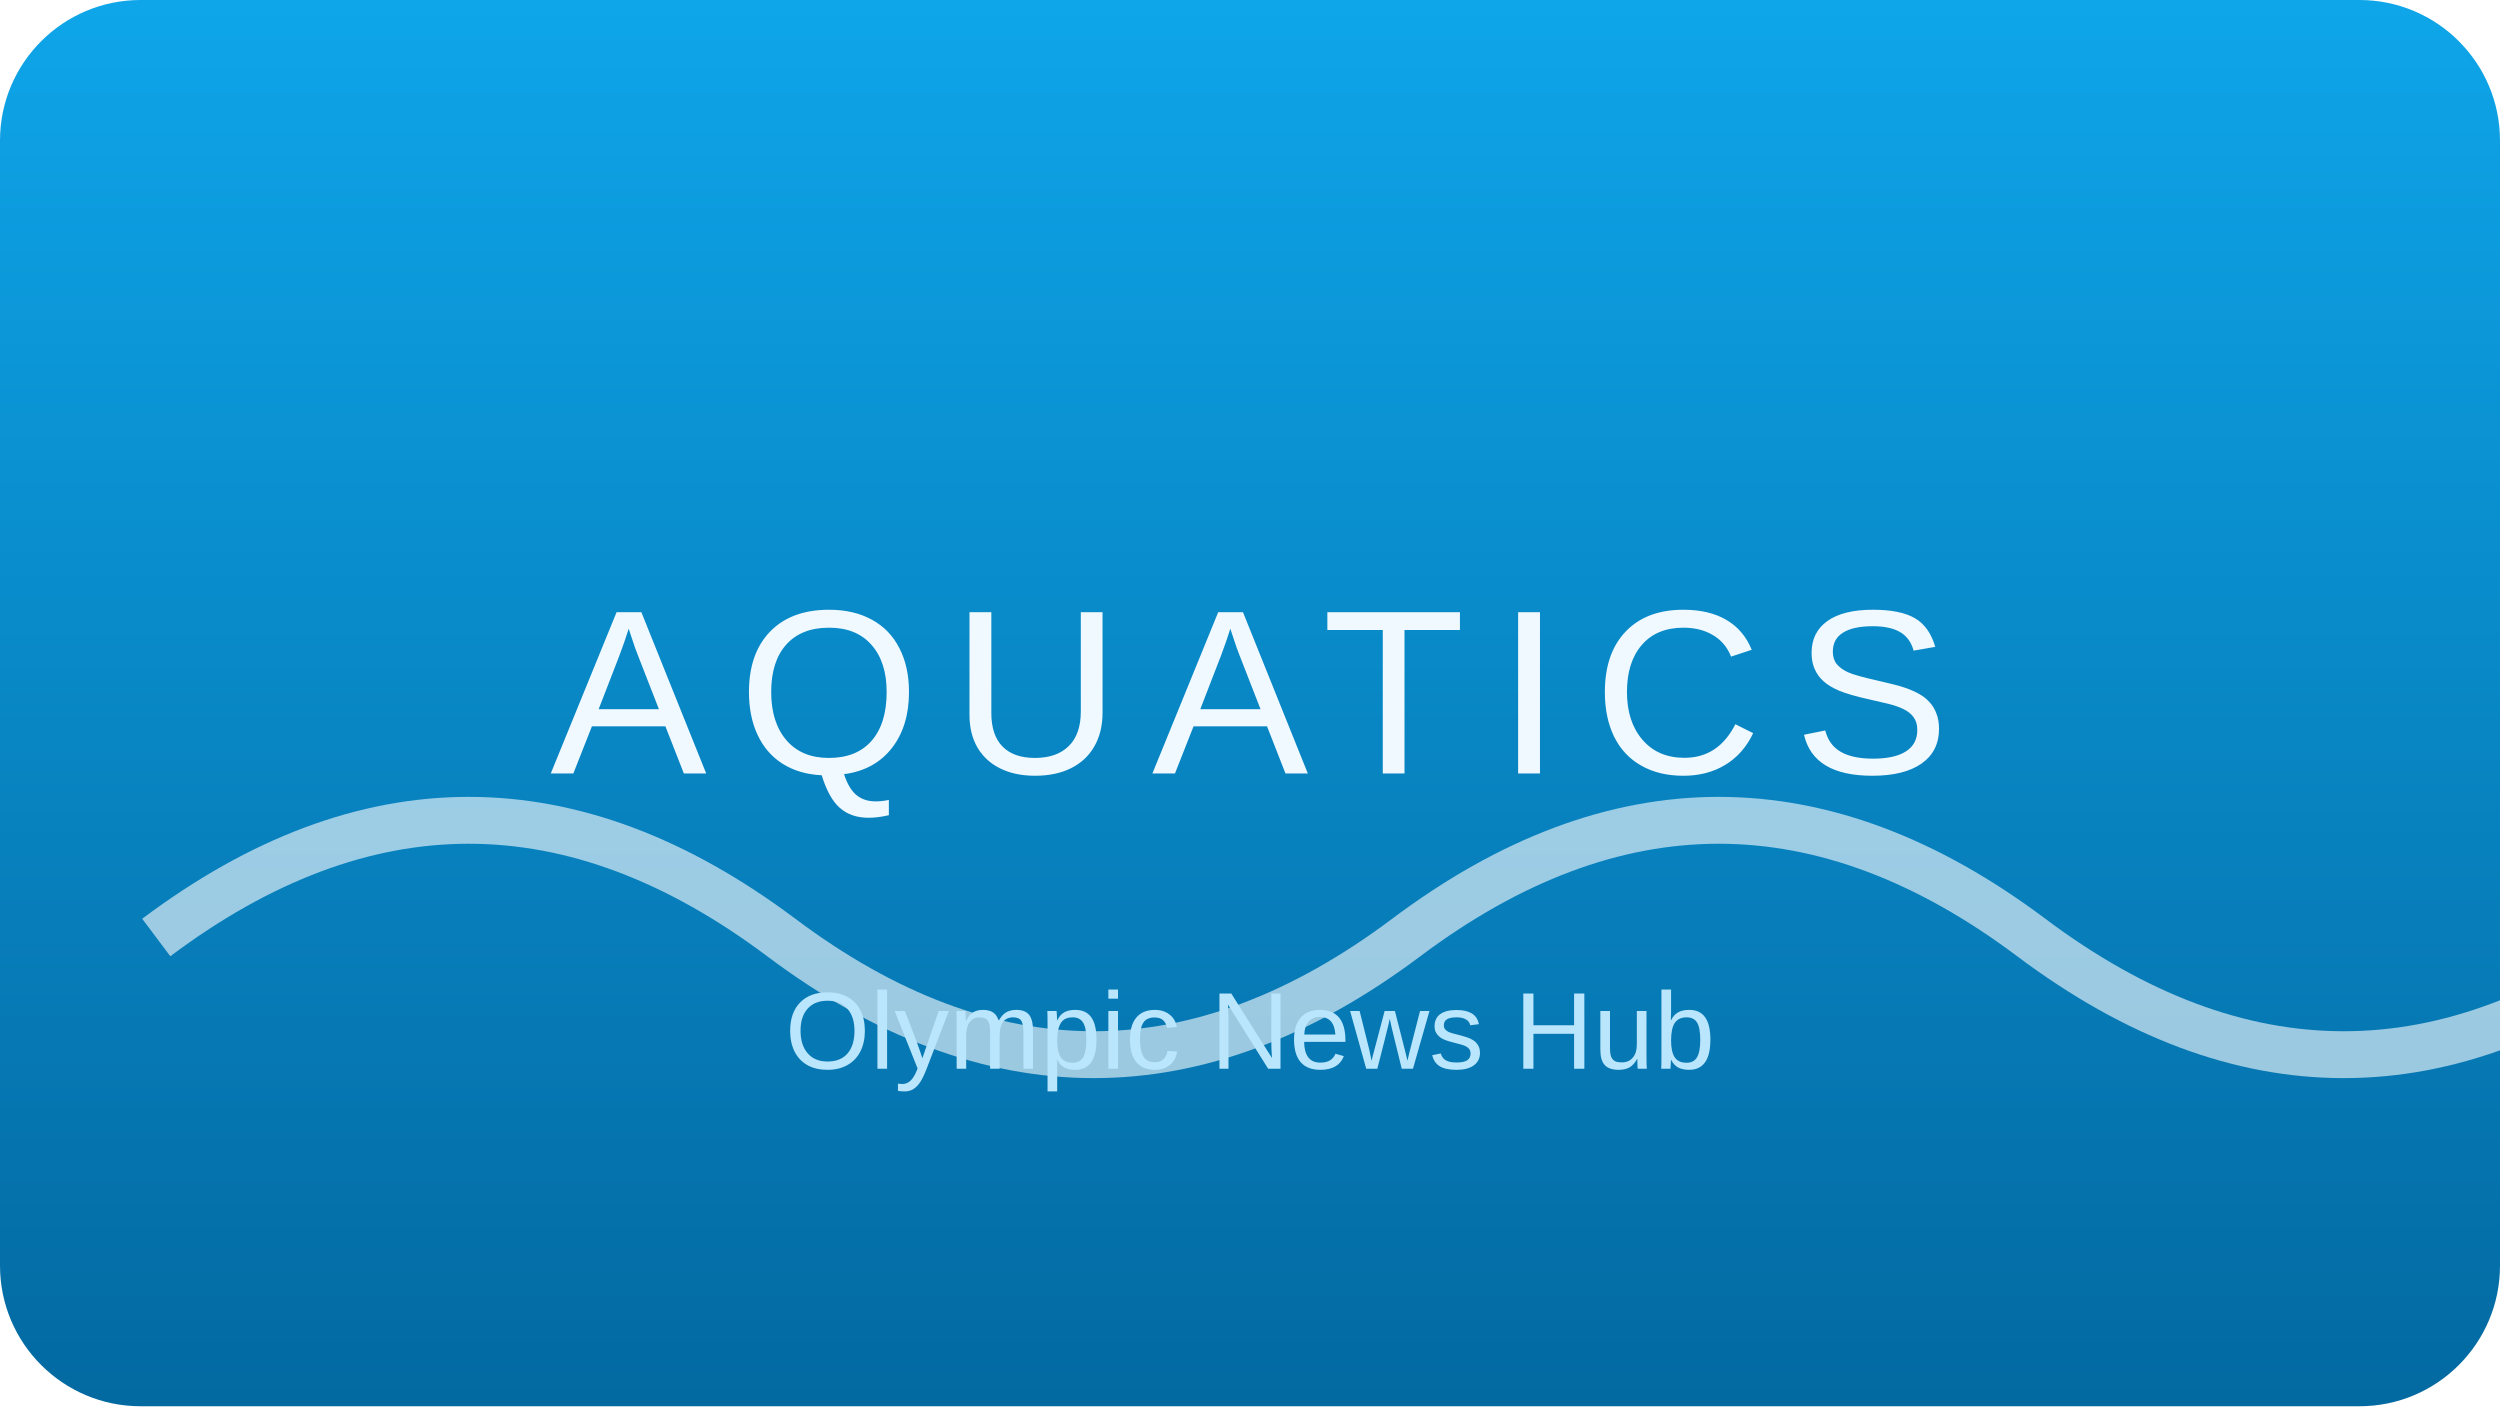
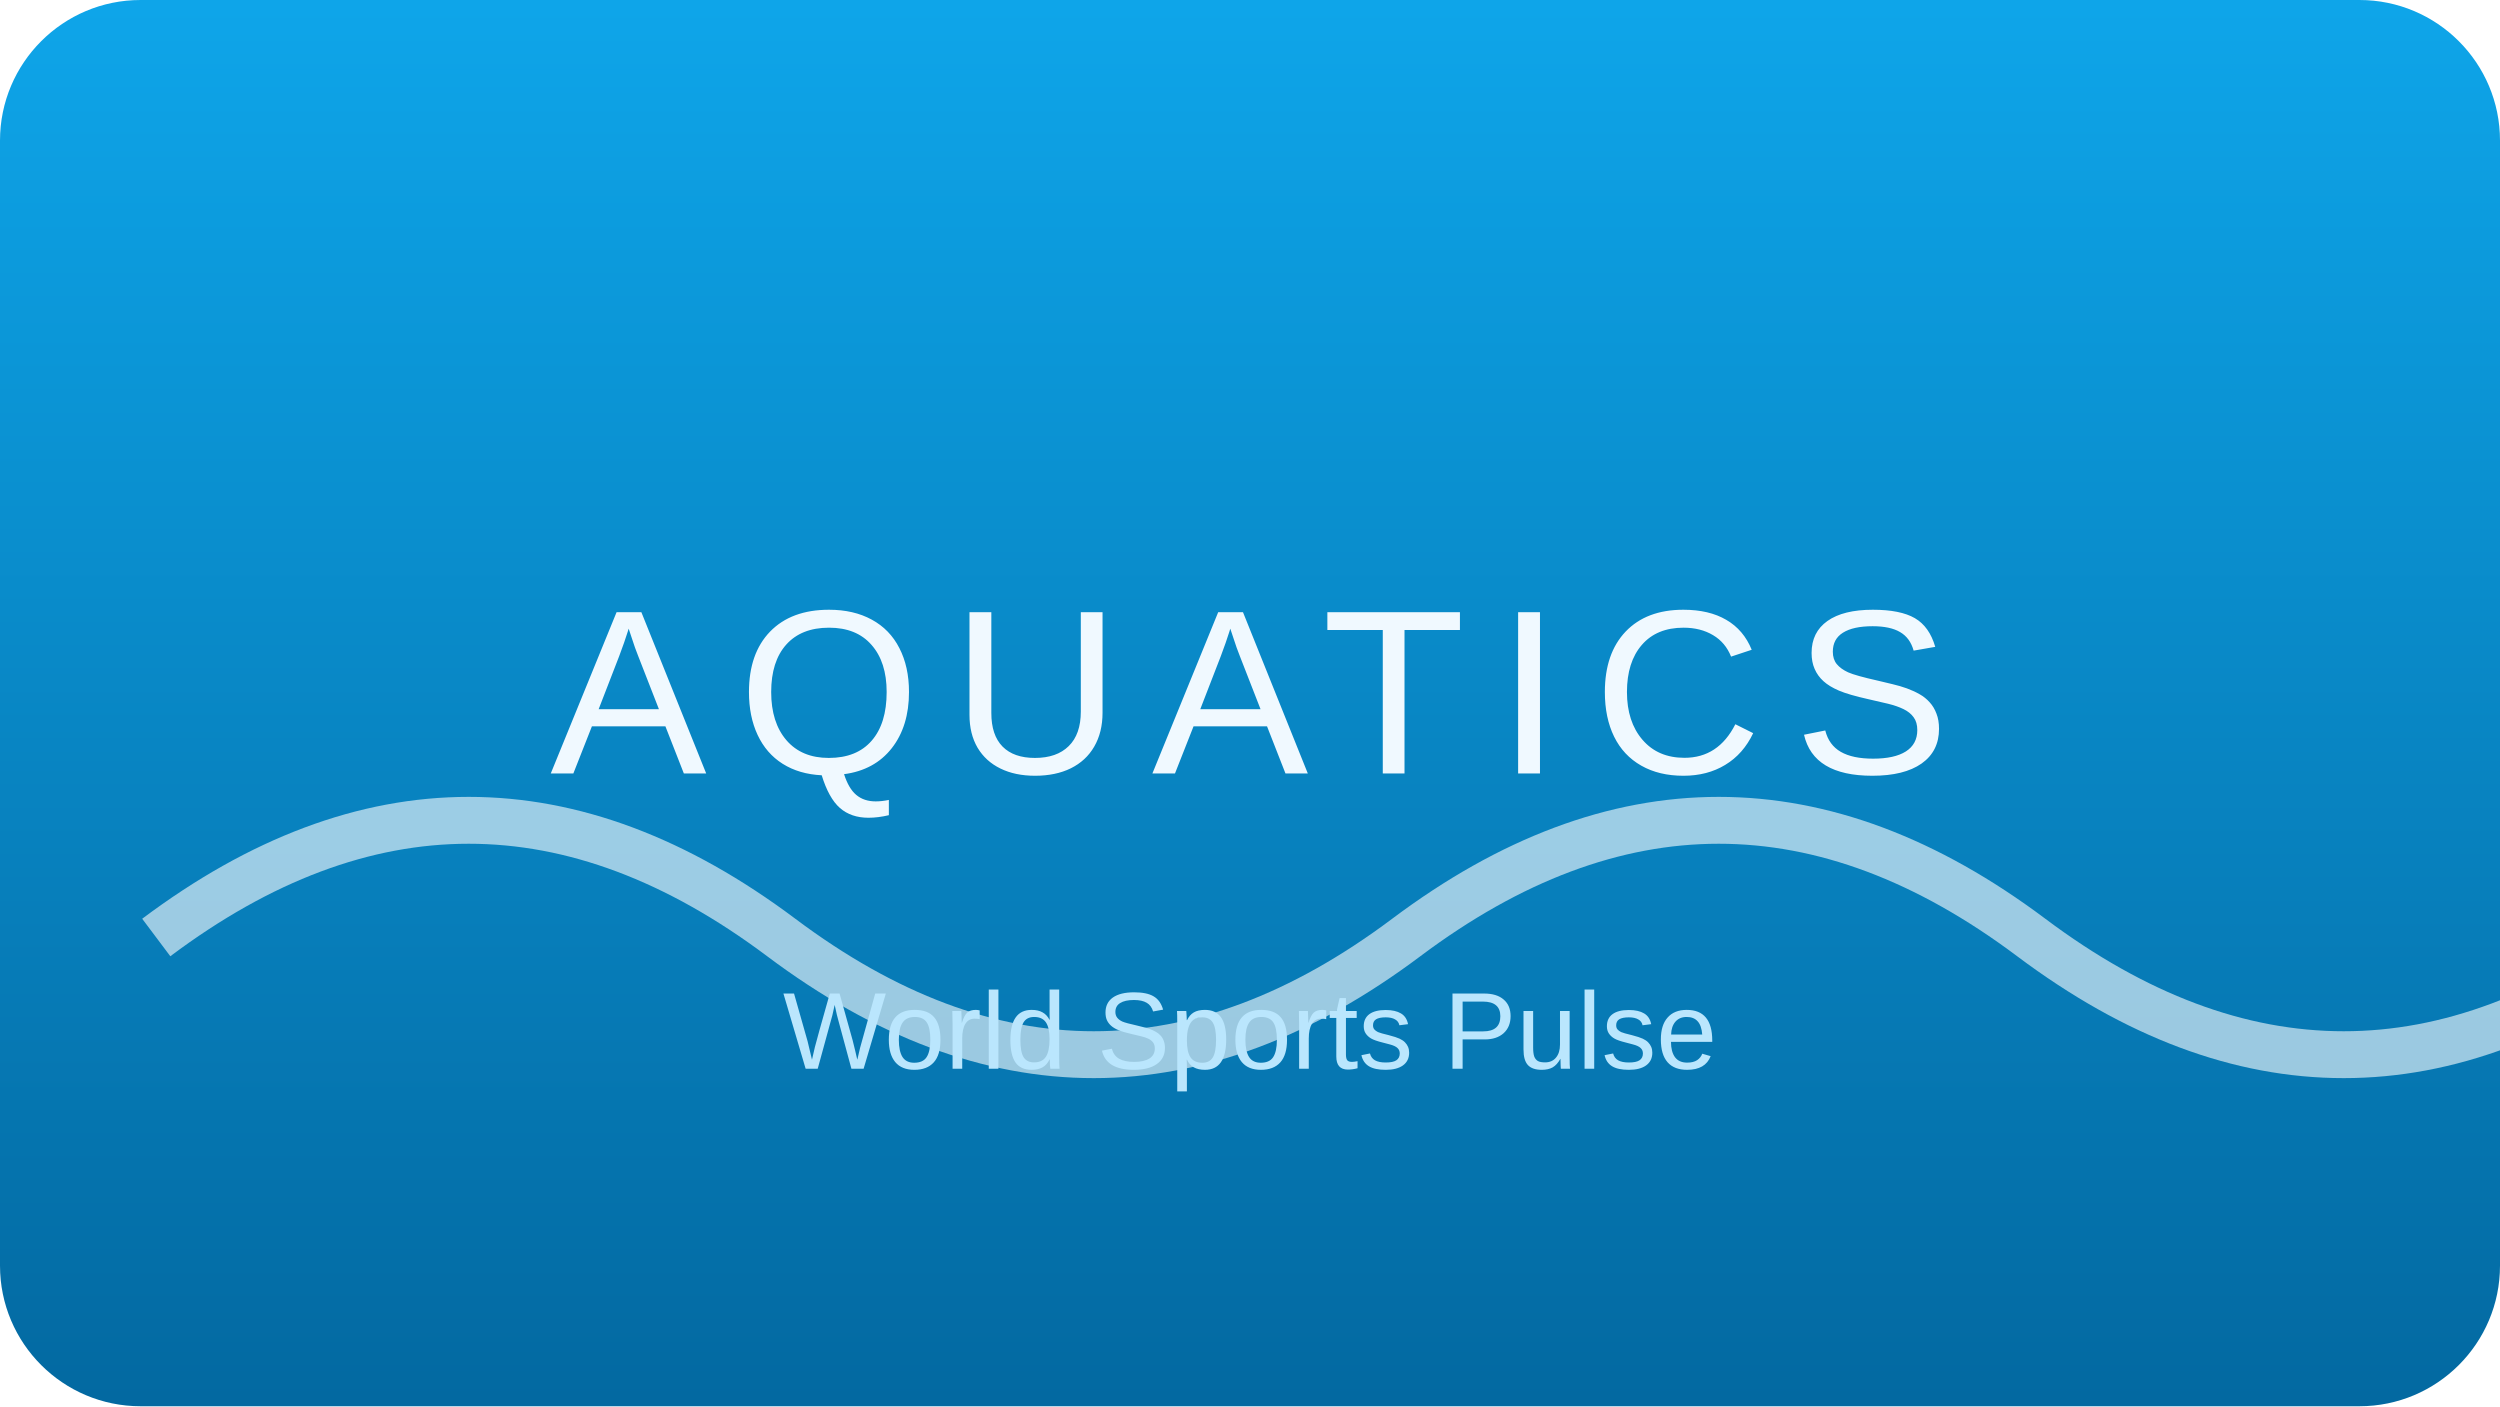
<svg xmlns="http://www.w3.org/2000/svg" viewBox="0 0 320 180">
  <defs>
    <linearGradient id="grad-aquatics" x1="0%" y1="0%" x2="0%" y2="100%">
      <stop offset="0%" stop-color="#0ea5e9" />
      <stop offset="100%" stop-color="#0369a1" />
    </linearGradient>
  </defs>
  <rect width="320" height="180" fill="url(#grad-aquatics)" rx="18" ry="18" />
  <path d="M20 120 Q60 90 100 120 T180 120 T260 120 T340 120" stroke="rgba(255,255,255,0.6)" stroke-width="6" fill="none" />
  <text x="50%" y="55%" text-anchor="middle" font-family="Arial, sans-serif" font-size="30" fill="#f0f9ff" letter-spacing="4">
    AQUATICS
  </text>
  <text x="50%" y="76%" text-anchor="middle" font-family="Arial, sans-serif" font-size="14" fill="#bae6fd">
-     Olympic News Hub
+     World Sports Pulse
  </text>
</svg>
